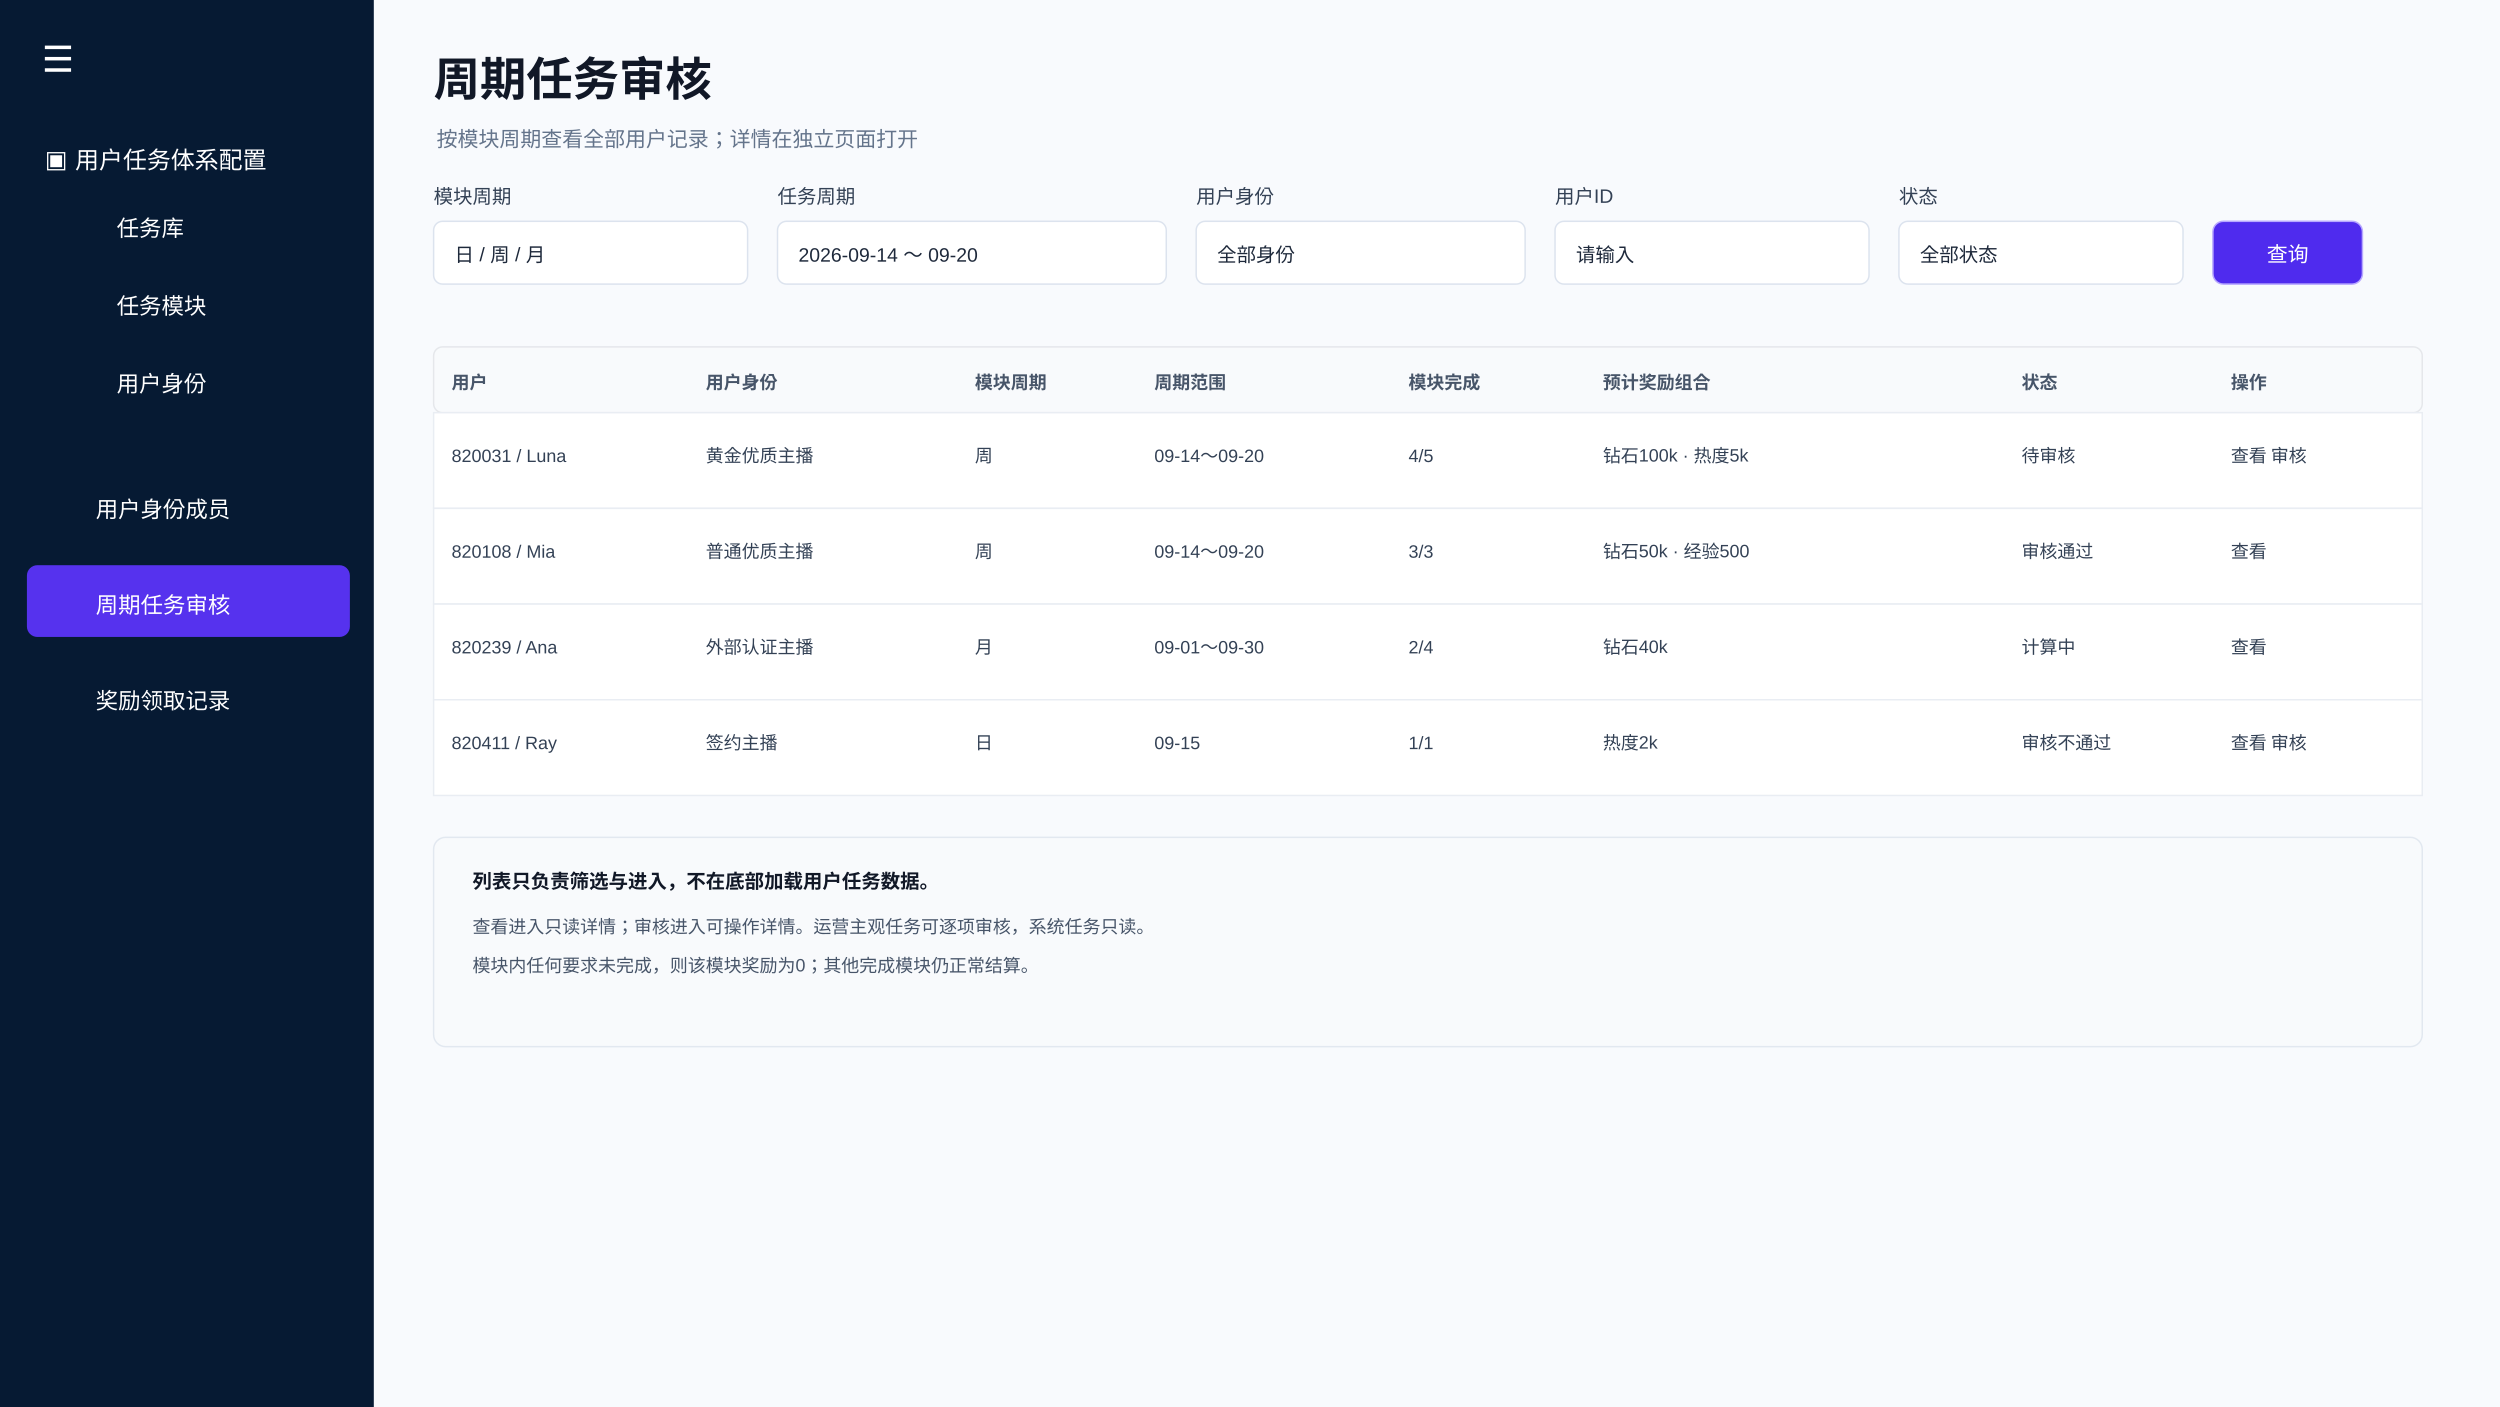
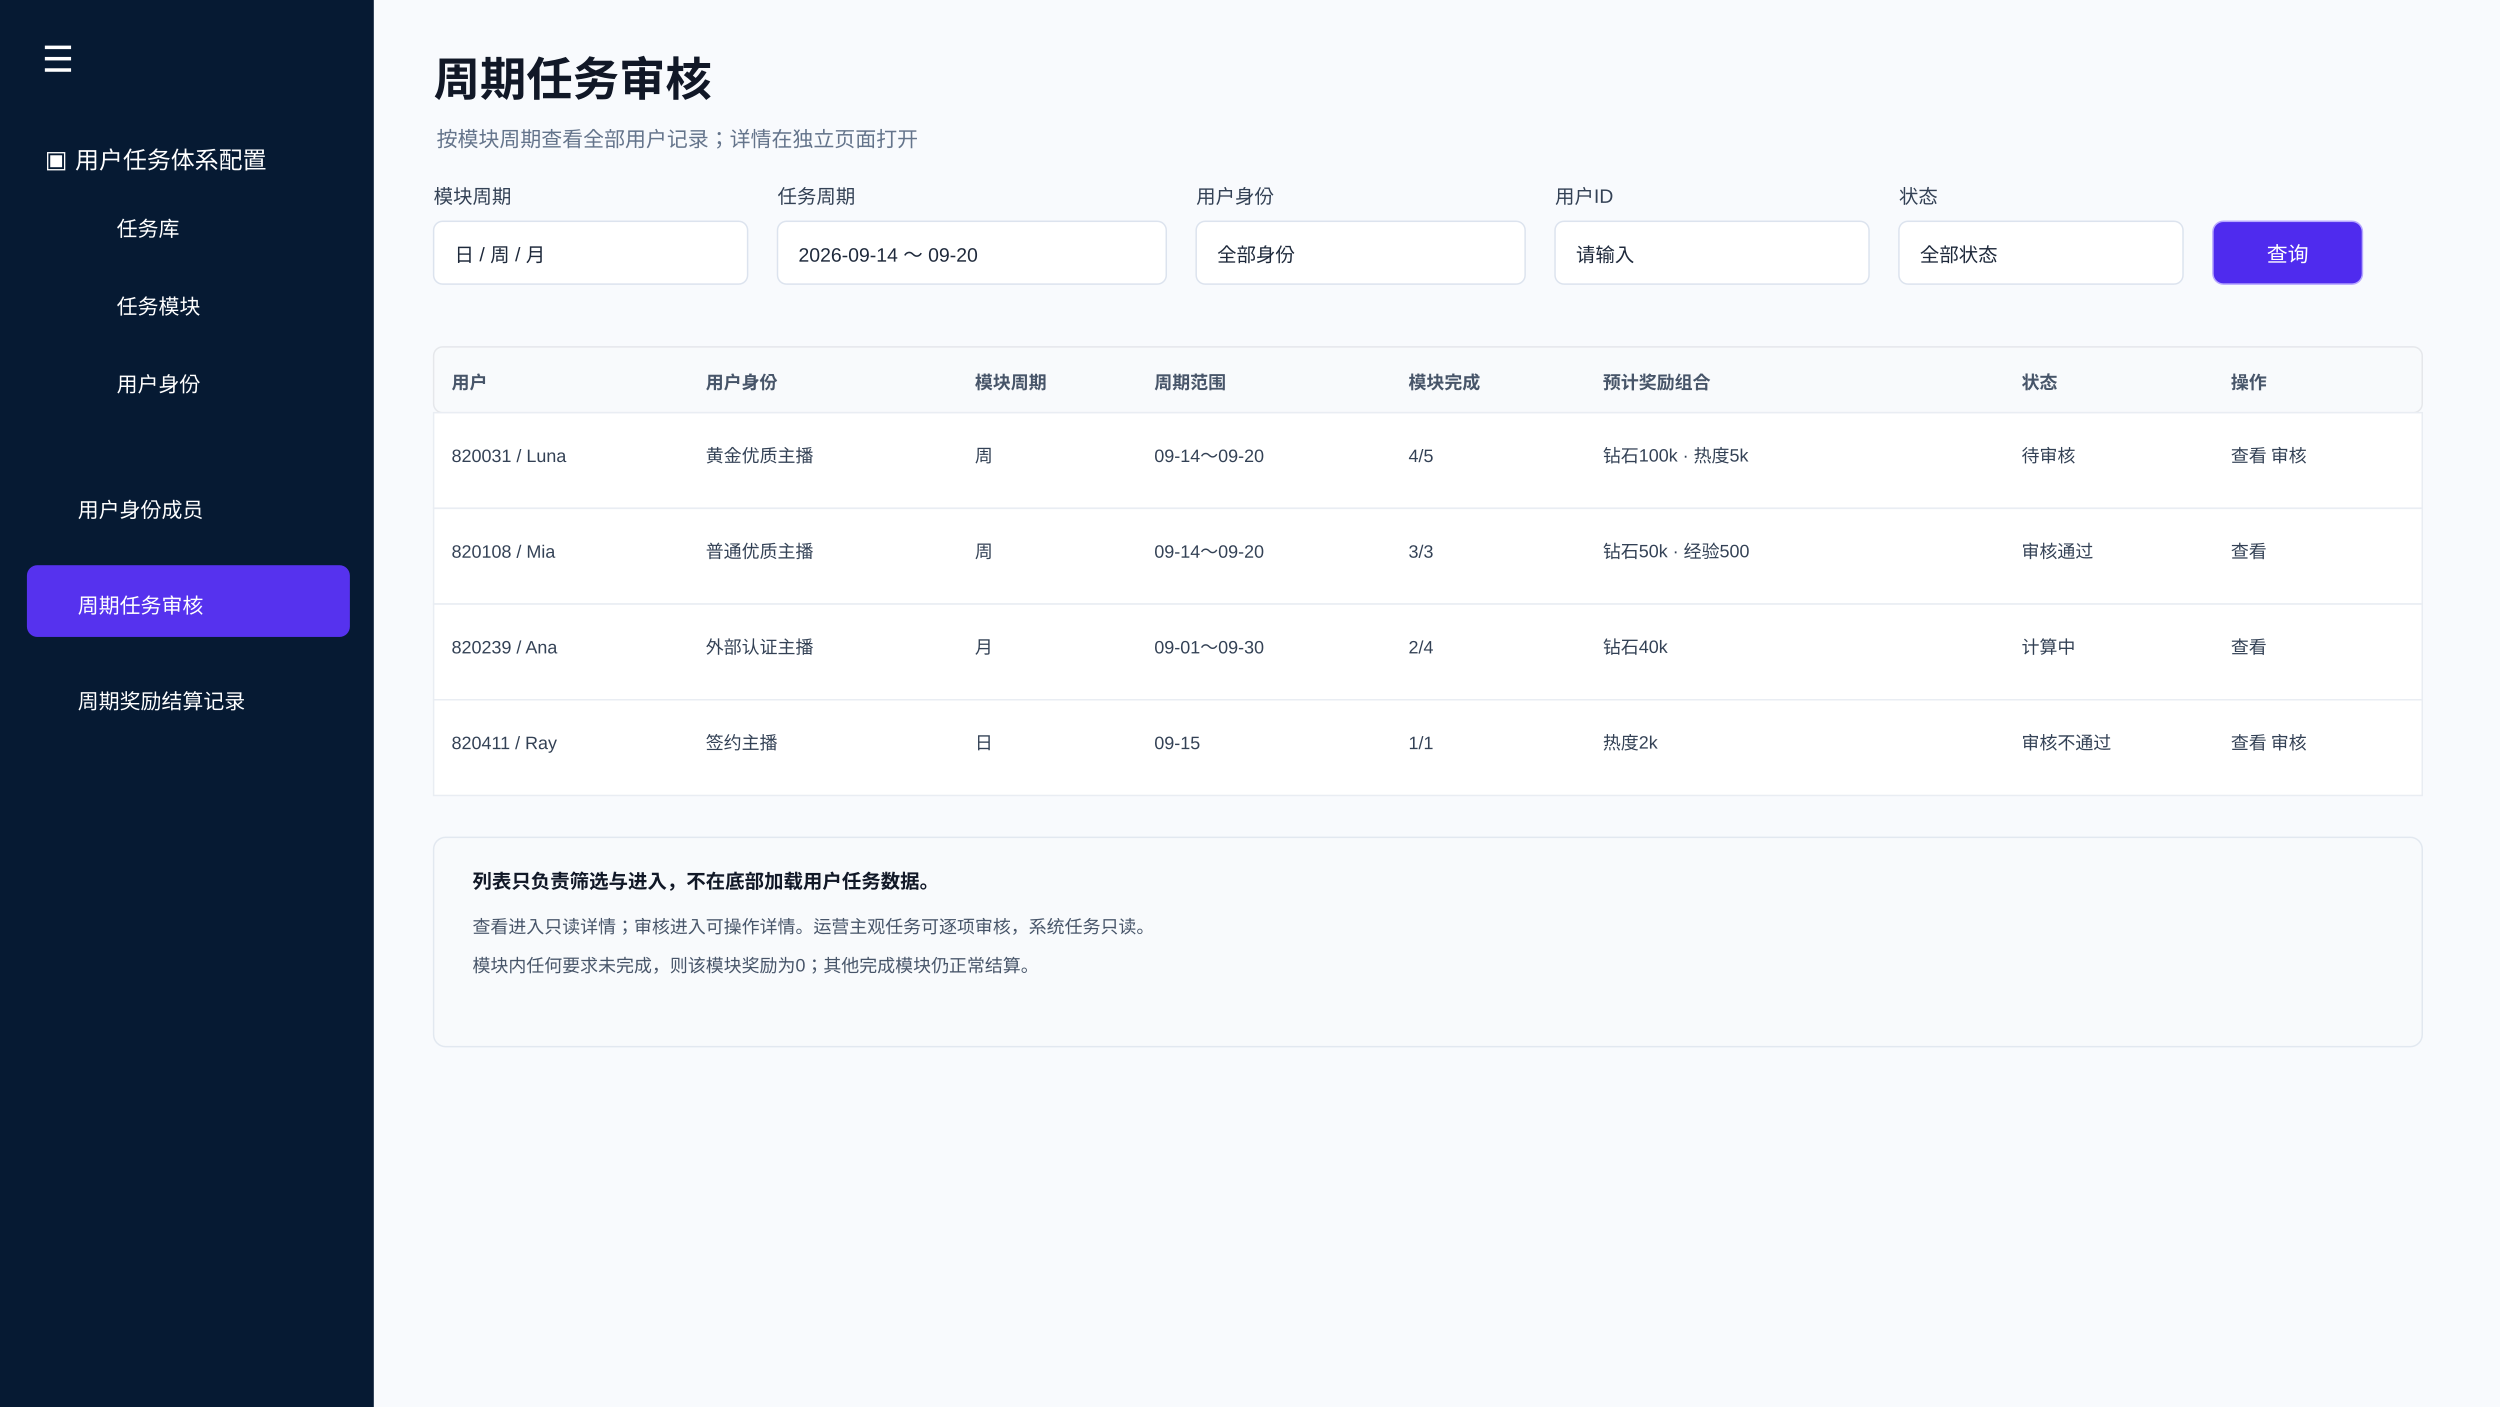
<svg xmlns="http://www.w3.org/2000/svg" width="1672" height="941" viewBox="0 0 1672 941">
  <defs>
    <linearGradient id="purpleGradient" x1="0" y1="0" x2="1" y2="1">
      <stop offset="0" stop-color="#8B5CF6" />
      <stop offset="1" stop-color="#4F2BEE" />
    </linearGradient>
  </defs>
  <style>text{font-family:"Microsoft YaHei","PingFang SC",Arial,sans-serif}</style>
  <rect x="0" y="0" width="1672" height="941" rx="0" fill="#F8FAFD" stroke="none" stroke-width="1" />
  <rect x="0" y="0" width="250" height="941" rx="0" fill="#061A33" stroke="none" stroke-width="1" />
  <text x="28" y="48" font-size="24" fill="#FFF" font-weight="400" text-anchor="start">☰</text>
  <text x="30" y="112" font-size="16" fill="#FFF" font-weight="500" text-anchor="start">▣  用户任务体系配置</text>
-   <text x="78" y="158" font-size="15" fill="#FFF" font-weight="500" text-anchor="start">任务库</text>
-   <text x="78" y="210" font-size="15" fill="#FFF" font-weight="500" text-anchor="start">任务模块</text>
-   <text x="78" y="262" font-size="15" fill="#FFF" font-weight="500" text-anchor="start">用户身份</text>
-   <text x="64" y="346" font-size="15" fill="#FFF" font-weight="500" text-anchor="start">用户身份成员</text>
+   <text x="78" y="158" font-size="14" fill="#FFF" font-weight="500" text-anchor="start">任务库</text>
+   <text x="78" y="210" font-size="14" fill="#FFF" font-weight="500" text-anchor="start">任务模块</text>
+   <text x="78" y="262" font-size="14" fill="#FFF" font-weight="500" text-anchor="start">用户身份</text>
+   <text x="52" y="346" font-size="14" fill="#FFF" font-weight="500" text-anchor="start">用户身份成员</text>
  <rect x="18" y="378" width="216" height="48" rx="7" fill="#5632EE" stroke="none" stroke-width="1" />
-   <text x="64" y="410" font-size="15" fill="#FFF" font-weight="500" text-anchor="start">周期任务审核</text>
-   <text x="64" y="474" font-size="15" fill="#FFF" font-weight="500" text-anchor="start">奖励领取记录</text>
+   <text x="52" y="410" font-size="14" fill="#FFF" font-weight="500" text-anchor="start">周期任务审核</text>
+   <text x="52" y="474" font-size="14" fill="#FFF" font-weight="500" text-anchor="start">周期奖励结算记录</text>
  <text x="290" y="64" font-size="31" fill="#111827" font-weight="700" text-anchor="start">周期任务审核</text>
  <text x="292" y="98" font-size="14" fill="#64748B" font-weight="400" text-anchor="start">按模块周期查看全部用户记录；详情在独立页面打开</text>
  <text x="290" y="136" font-size="13" fill="#334155" font-weight="500" text-anchor="start">模块周期</text>
  <rect x="290" y="148" width="210" height="42" rx="6" fill="#FFFFFF" stroke="#DCE3EE" stroke-width="1" />
  <text x="304" y="175" font-size="13" fill="#1E293B" font-weight="400" text-anchor="start">日 / 周 / 月</text>
  <text x="520" y="136" font-size="13" fill="#334155" font-weight="500" text-anchor="start">任务周期</text>
  <rect x="520" y="148" width="260" height="42" rx="6" fill="#FFFFFF" stroke="#DCE3EE" stroke-width="1" />
  <text x="534" y="175" font-size="13" fill="#1E293B" font-weight="400" text-anchor="start">2026-09-14 ～ 09-20</text>
  <text x="800" y="136" font-size="13" fill="#334155" font-weight="500" text-anchor="start">用户身份</text>
  <rect x="800" y="148" width="220" height="42" rx="6" fill="#FFFFFF" stroke="#DCE3EE" stroke-width="1" />
  <text x="814" y="175" font-size="13" fill="#1E293B" font-weight="400" text-anchor="start">全部身份</text>
  <text x="1040" y="136" font-size="13" fill="#334155" font-weight="500" text-anchor="start">用户ID</text>
  <rect x="1040" y="148" width="210" height="42" rx="6" fill="#FFFFFF" stroke="#DCE3EE" stroke-width="1" />
  <text x="1054" y="175" font-size="13" fill="#1E293B" font-weight="400" text-anchor="start">请输入</text>
  <text x="1270" y="136" font-size="13" fill="#334155" font-weight="500" text-anchor="start">状态</text>
  <rect x="1270" y="148" width="190" height="42" rx="6" fill="#FFFFFF" stroke="#DCE3EE" stroke-width="1" />
  <text x="1284" y="175" font-size="13" fill="#1E293B" font-weight="400" text-anchor="start">全部状态</text>
  <rect x="1480" y="148" width="100" height="42" rx="7" fill="#4F2BEE" stroke="#B8A9FF" stroke-width="1" />
  <text x="1530" y="175" font-size="14" fill="#FFFFFF" font-weight="500" text-anchor="middle">查询</text>
  <rect x="290" y="232" width="1330" height="44" rx="6" fill="#F8FAFC" stroke="#E5E7EB" stroke-width="1" />
  <text x="302" y="260" font-size="12" fill="#475569" font-weight="600" text-anchor="start">用户</text>
  <text x="472" y="260" font-size="12" fill="#475569" font-weight="600" text-anchor="start">用户身份</text>
  <text x="652" y="260" font-size="12" fill="#475569" font-weight="600" text-anchor="start">模块周期</text>
  <text x="772" y="260" font-size="12" fill="#475569" font-weight="600" text-anchor="start">周期范围</text>
  <text x="942" y="260" font-size="12" fill="#475569" font-weight="600" text-anchor="start">模块完成</text>
  <text x="1072" y="260" font-size="12" fill="#475569" font-weight="600" text-anchor="start">预计奖励组合</text>
  <text x="1352" y="260" font-size="12" fill="#475569" font-weight="600" text-anchor="start">状态</text>
  <text x="1492" y="260" font-size="12" fill="#475569" font-weight="600" text-anchor="start">操作</text>
  <rect x="290" y="276" width="1330" height="64" rx="0" fill="#FFF" stroke="#E9EDF3" stroke-width="1" />
  <text x="302" y="309" font-size="12" fill="#334155" font-weight="400" text-anchor="start">820031 / Luna</text>
  <text x="472" y="309" font-size="12" fill="#334155" font-weight="400" text-anchor="start">黄金优质主播</text>
  <text x="652" y="309" font-size="12" fill="#334155" font-weight="400" text-anchor="start">周</text>
  <text x="772" y="309" font-size="12" fill="#334155" font-weight="400" text-anchor="start">09-14～09-20</text>
  <text x="942" y="309" font-size="12" fill="#334155" font-weight="400" text-anchor="start">4/5</text>
  <text x="1072" y="309" font-size="12" fill="#334155" font-weight="400" text-anchor="start">钻石100k · 热度5k</text>
  <text x="1352" y="309" font-size="12" fill="#334155" font-weight="400" text-anchor="start">待审核</text>
  <text x="1492" y="309" font-size="12" fill="#334155" font-weight="400" text-anchor="start">查看 审核</text>
  <rect x="290" y="340" width="1330" height="64" rx="0" fill="#FFF" stroke="#E9EDF3" stroke-width="1" />
  <text x="302" y="373" font-size="12" fill="#334155" font-weight="400" text-anchor="start">820108 / Mia</text>
  <text x="472" y="373" font-size="12" fill="#334155" font-weight="400" text-anchor="start">普通优质主播</text>
  <text x="652" y="373" font-size="12" fill="#334155" font-weight="400" text-anchor="start">周</text>
  <text x="772" y="373" font-size="12" fill="#334155" font-weight="400" text-anchor="start">09-14～09-20</text>
  <text x="942" y="373" font-size="12" fill="#334155" font-weight="400" text-anchor="start">3/3</text>
  <text x="1072" y="373" font-size="12" fill="#334155" font-weight="400" text-anchor="start">钻石50k · 经验500</text>
  <text x="1352" y="373" font-size="12" fill="#334155" font-weight="400" text-anchor="start">审核通过</text>
  <text x="1492" y="373" font-size="12" fill="#334155" font-weight="400" text-anchor="start">查看</text>
  <rect x="290" y="404" width="1330" height="64" rx="0" fill="#FFF" stroke="#E9EDF3" stroke-width="1" />
  <text x="302" y="437" font-size="12" fill="#334155" font-weight="400" text-anchor="start">820239 / Ana</text>
  <text x="472" y="437" font-size="12" fill="#334155" font-weight="400" text-anchor="start">外部认证主播</text>
  <text x="652" y="437" font-size="12" fill="#334155" font-weight="400" text-anchor="start">月</text>
  <text x="772" y="437" font-size="12" fill="#334155" font-weight="400" text-anchor="start">09-01～09-30</text>
  <text x="942" y="437" font-size="12" fill="#334155" font-weight="400" text-anchor="start">2/4</text>
  <text x="1072" y="437" font-size="12" fill="#334155" font-weight="400" text-anchor="start">钻石40k</text>
  <text x="1352" y="437" font-size="12" fill="#334155" font-weight="400" text-anchor="start">计算中</text>
  <text x="1492" y="437" font-size="12" fill="#334155" font-weight="400" text-anchor="start">查看</text>
  <rect x="290" y="468" width="1330" height="64" rx="0" fill="#FFF" stroke="#E9EDF3" stroke-width="1" />
  <text x="302" y="501" font-size="12" fill="#334155" font-weight="400" text-anchor="start">820411 / Ray</text>
  <text x="472" y="501" font-size="12" fill="#334155" font-weight="400" text-anchor="start">签约主播</text>
  <text x="652" y="501" font-size="12" fill="#334155" font-weight="400" text-anchor="start">日</text>
  <text x="772" y="501" font-size="12" fill="#334155" font-weight="400" text-anchor="start">09-15</text>
  <text x="942" y="501" font-size="12" fill="#334155" font-weight="400" text-anchor="start">1/1</text>
  <text x="1072" y="501" font-size="12" fill="#334155" font-weight="400" text-anchor="start">热度2k</text>
  <text x="1352" y="501" font-size="12" fill="#334155" font-weight="400" text-anchor="start">审核不通过</text>
  <text x="1492" y="501" font-size="12" fill="#334155" font-weight="400" text-anchor="start">查看 审核</text>
  <rect x="290" y="560" width="1330" height="140" rx="8" fill="#F8FAFC" stroke="#E2E8F0" stroke-width="1" />
  <text x="316" y="594" font-size="13" fill="#111827" font-weight="600" text-anchor="start">列表只负责筛选与进入，不在底部加载用户任务数据。</text>
  <text x="316" y="624" font-size="12" fill="#475569" font-weight="400" text-anchor="start">查看进入只读详情；审核进入可操作详情。运营主观任务可逐项审核，系统任务只读。</text>
  <text x="316" y="650" font-size="12" fill="#475569" font-weight="400" text-anchor="start">模块内任何要求未完成，则该模块奖励为0；其他完成模块仍正常结算。</text>
</svg>
